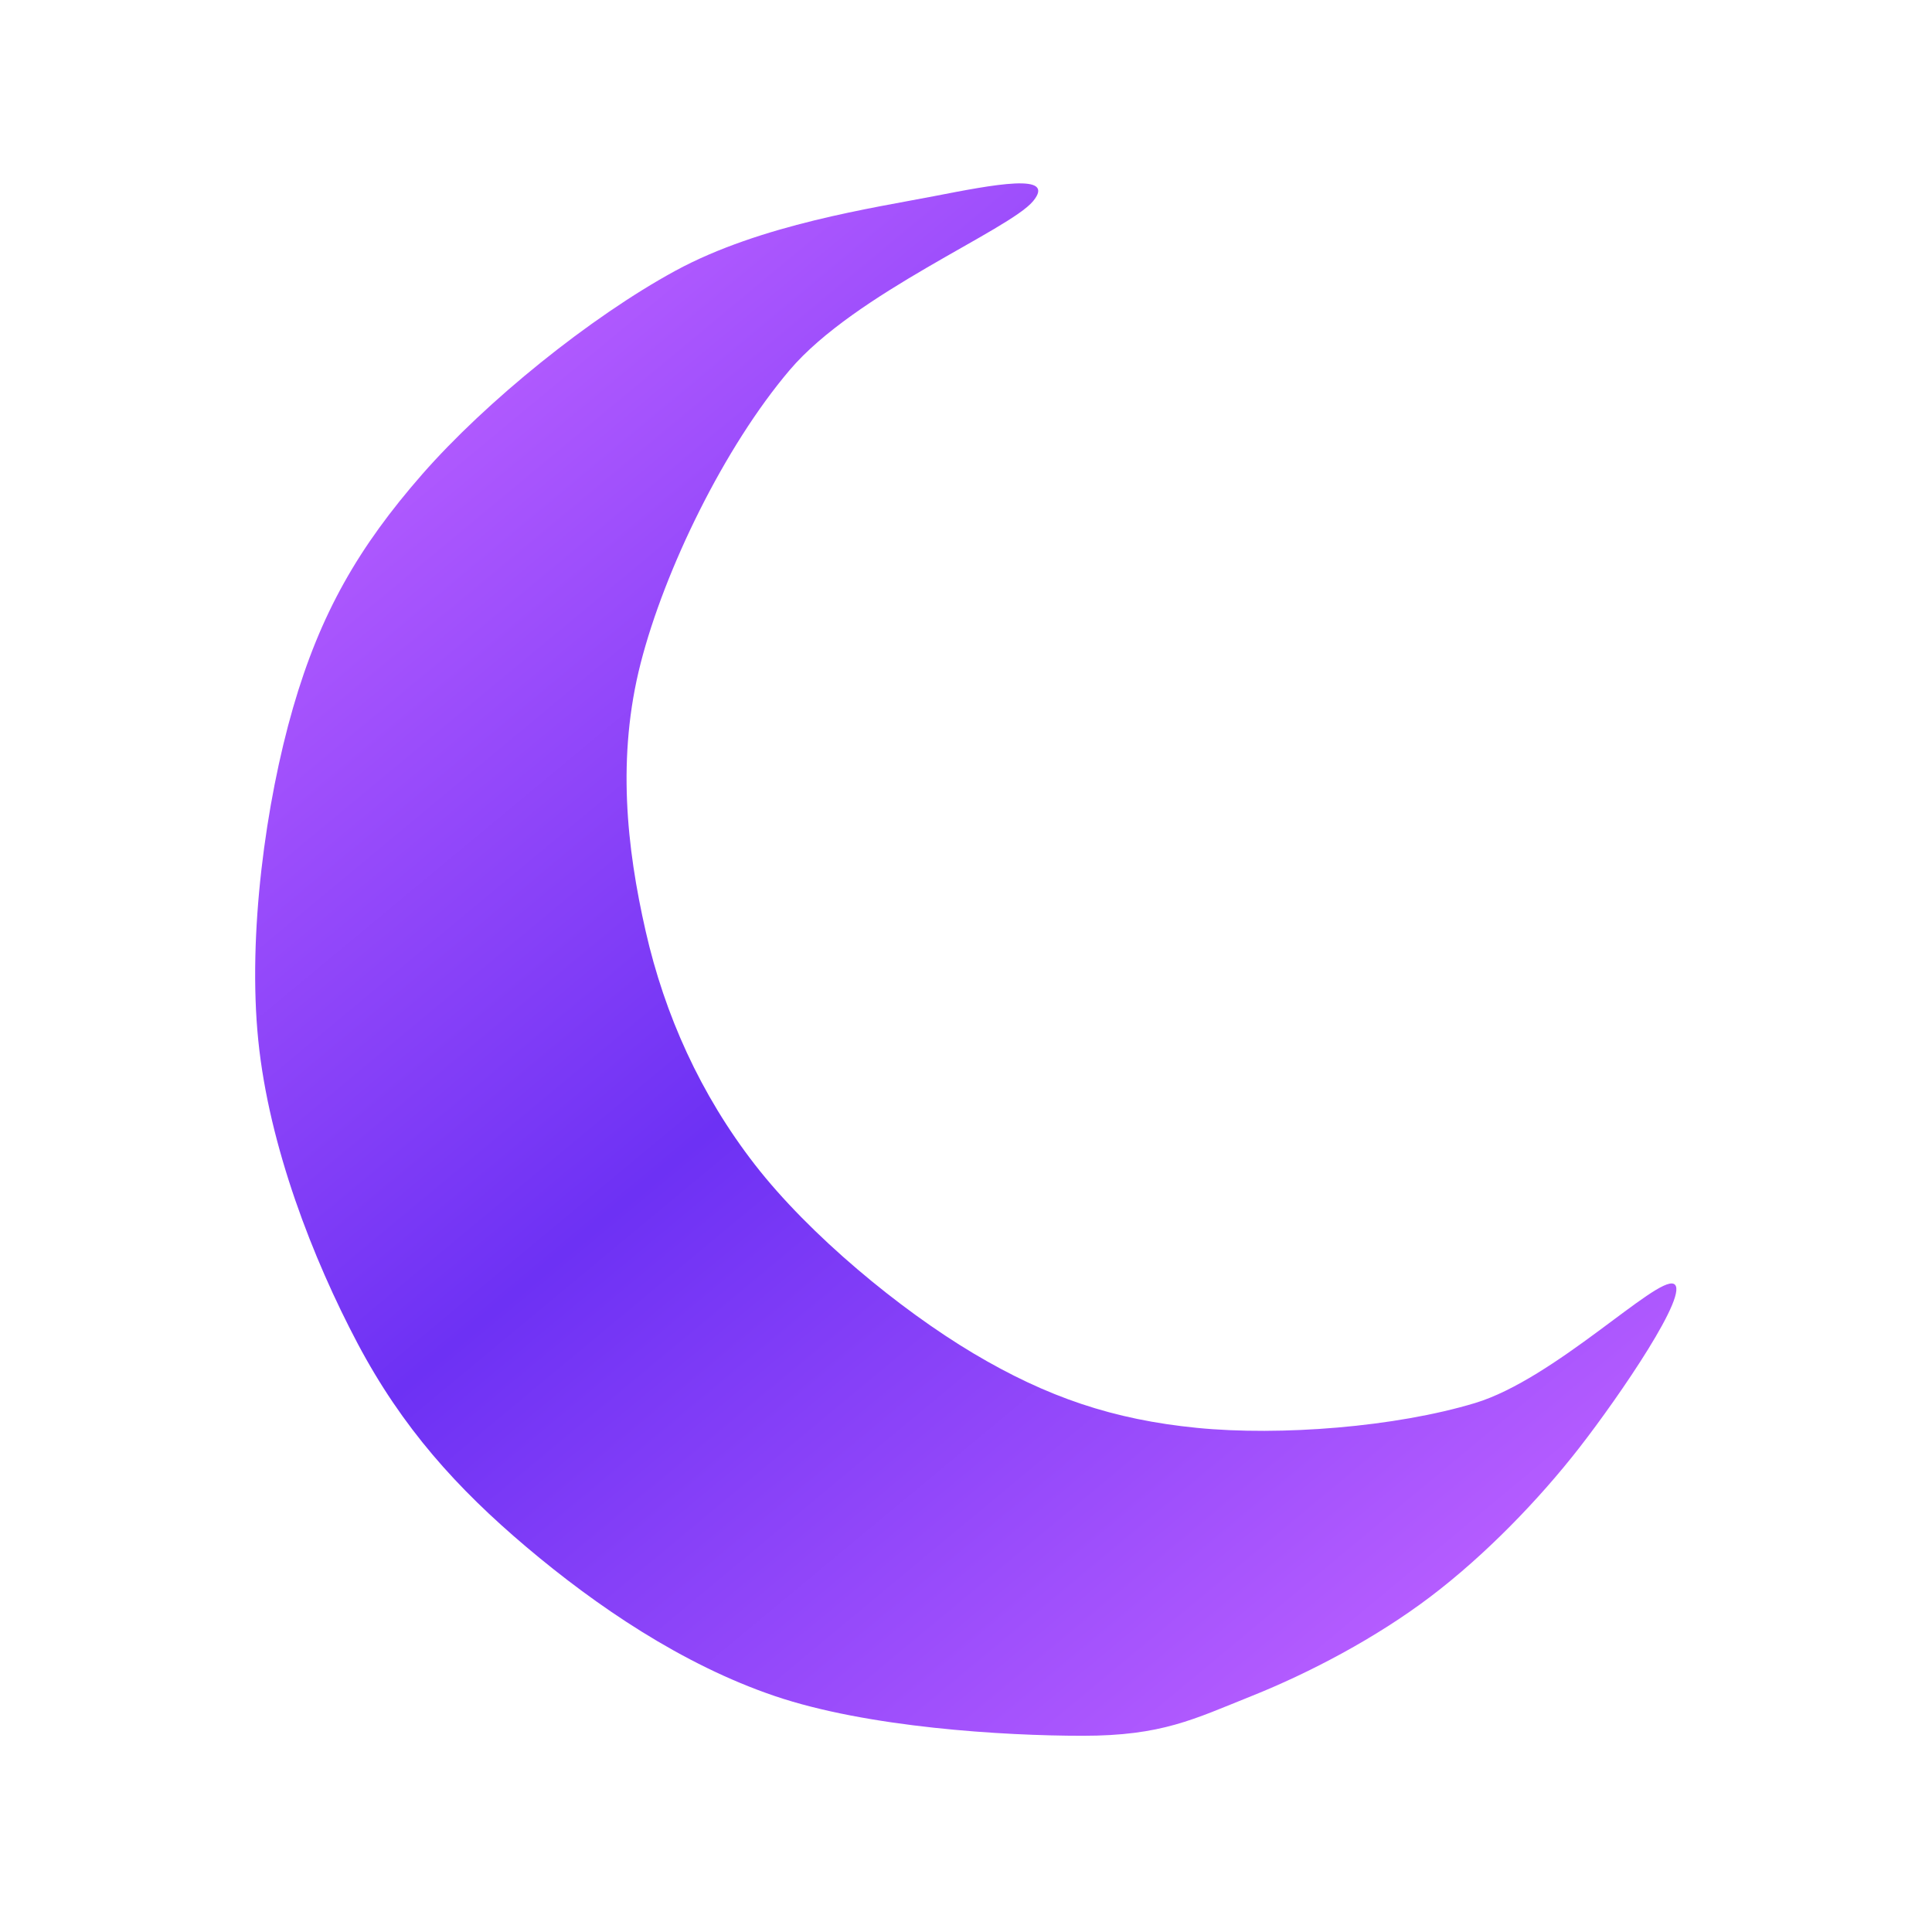
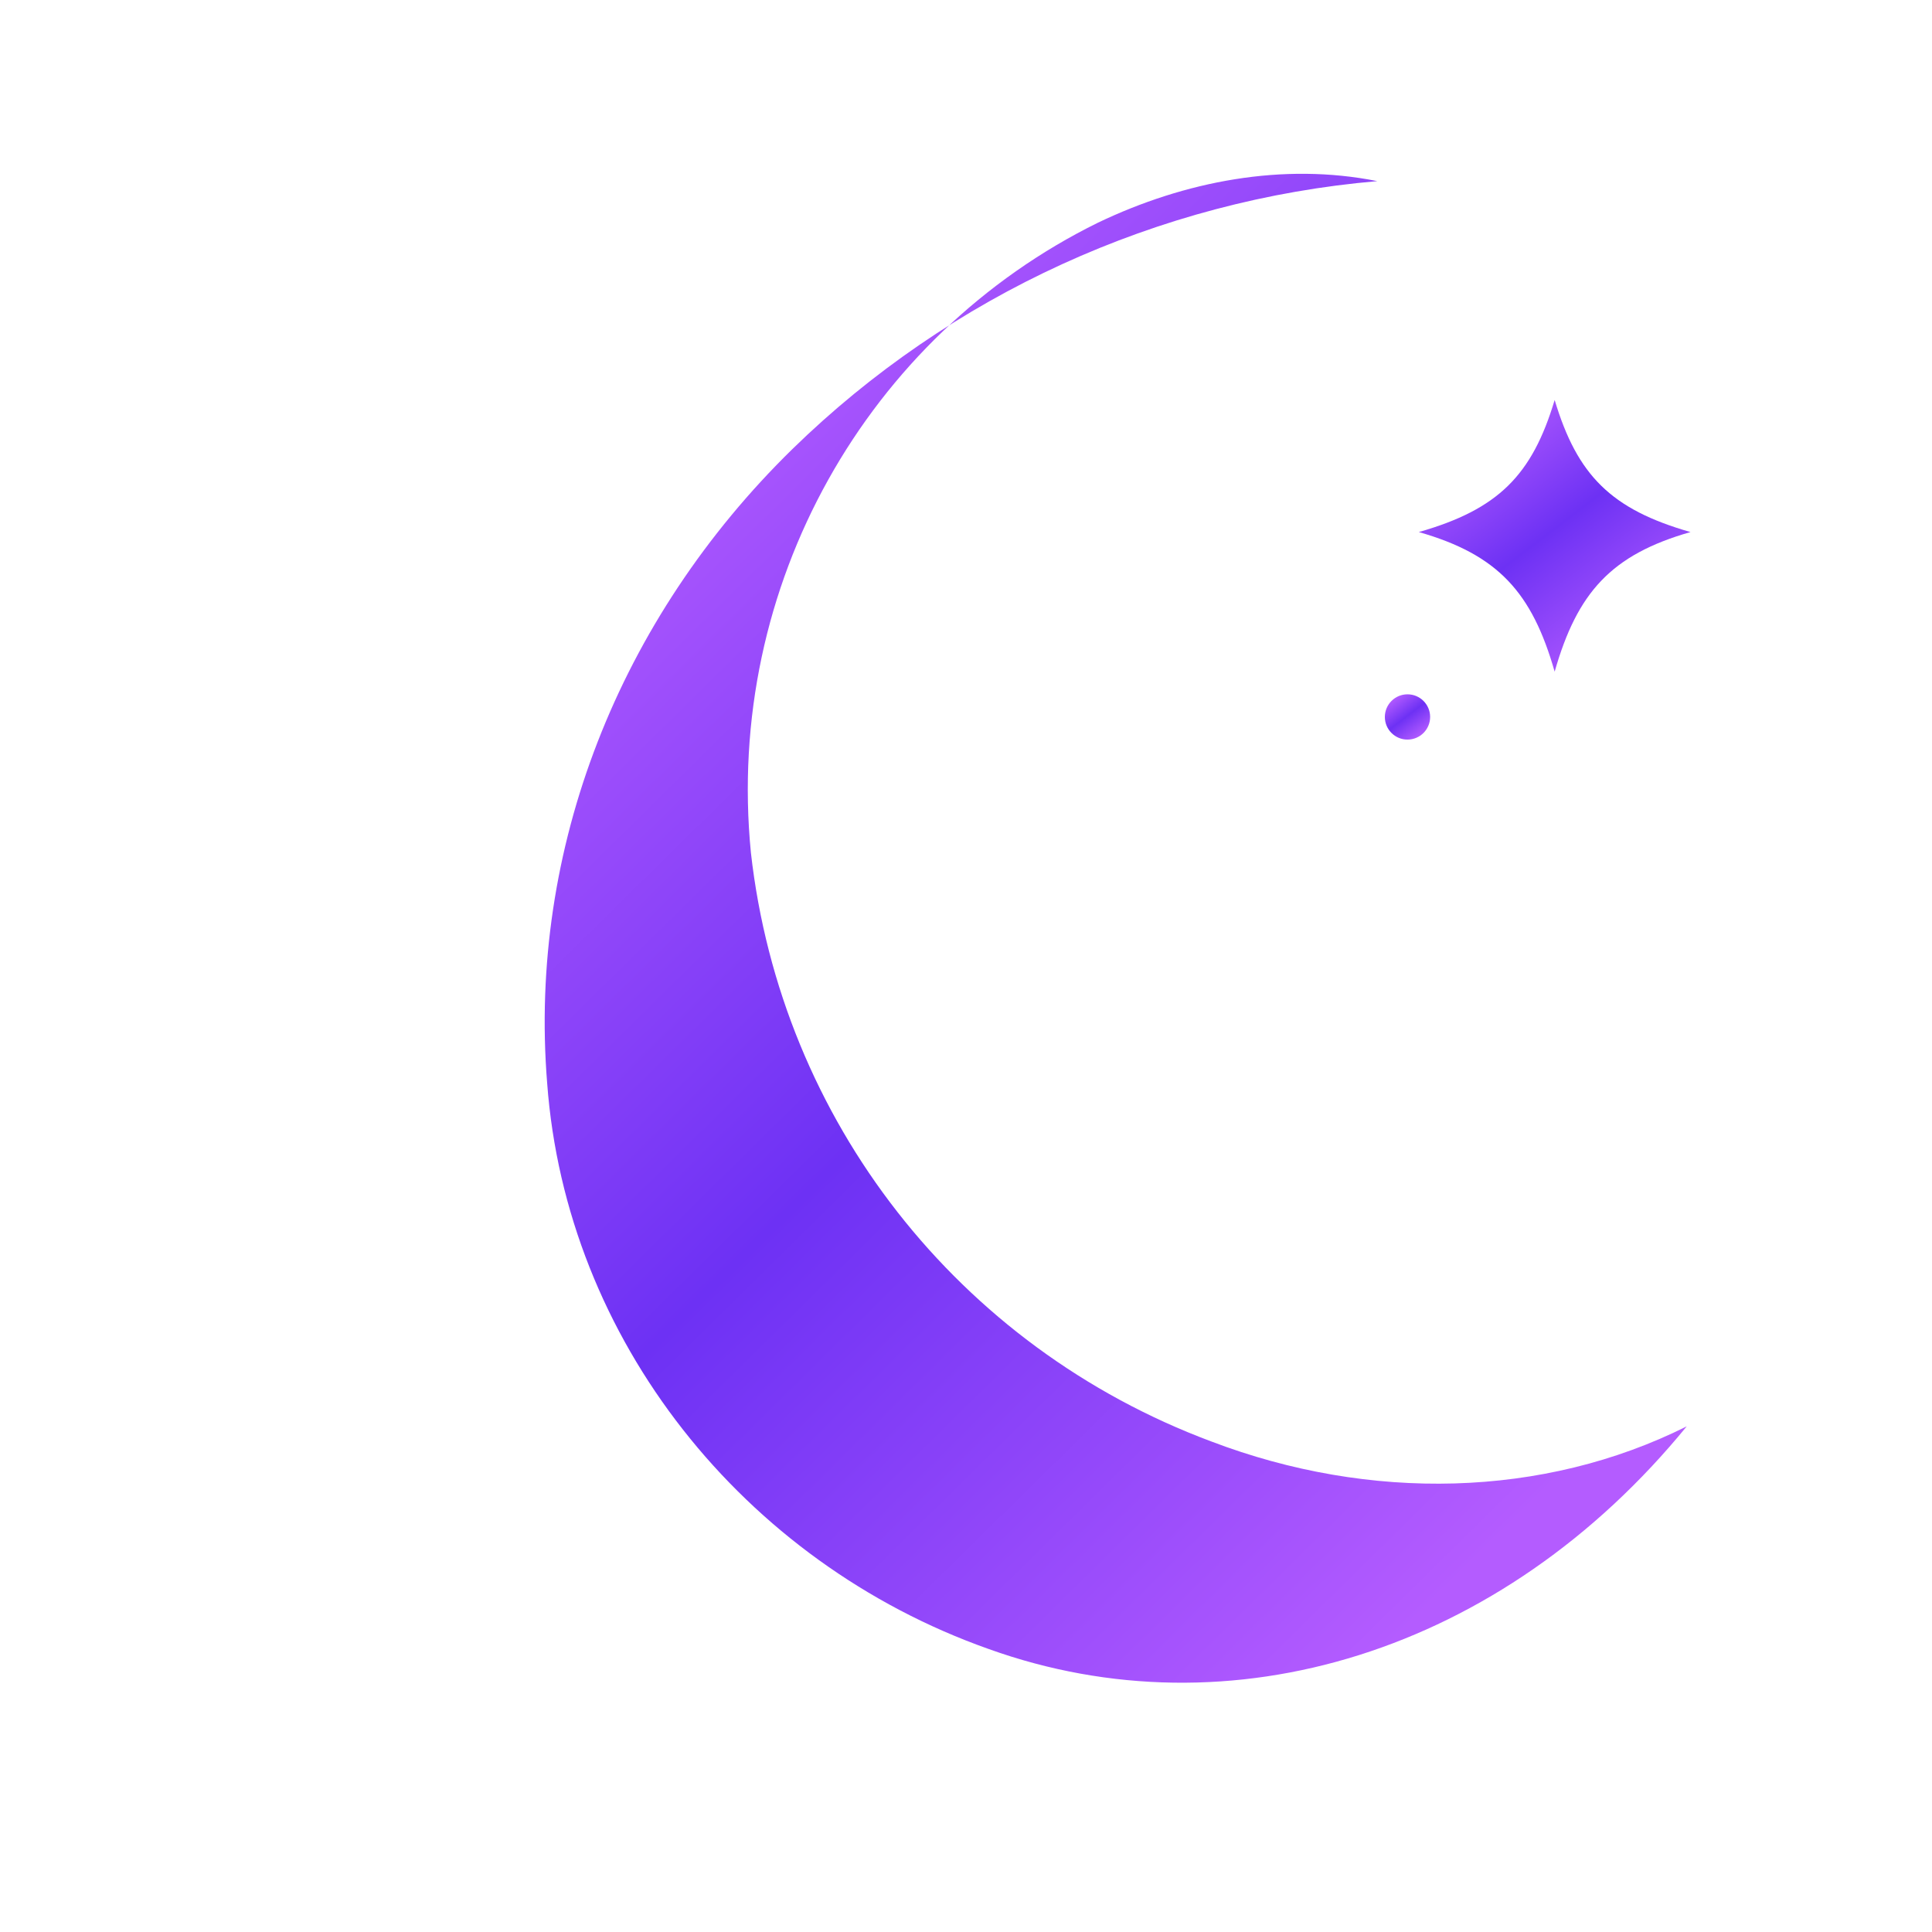
<svg xmlns="http://www.w3.org/2000/svg" viewBox="0 0 512 512" role="img" aria-labelledby="dusk-violet-title">
  <defs>
    <linearGradient id="dusk-violet-gradient" x1="0.18" y1="0.08" x2="0.82" y2="0.92">
      <stop offset="0" stop-color="#B45CFF" />
      <stop offset="0.48" stop-color="#6D31F4" />
      <stop offset="1" stop-color="#B45CFF" />
    </linearGradient>
  </defs>
-   <path d="M 247.45 52.00 C 231.65 55.07, 201.60 59.46, 179.01 71.74 C 156.41 84.03, 128.77 106.40, 111.88 125.70 C 94.99 145.01, 84.90 162.55, 77.66 187.56 C 70.43 212.57, 65.60 247.66, 68.45 275.74 C 71.30 303.82, 82.93 333.65, 94.77 356.03 C 106.62 378.40, 121.10 394.41, 139.52 409.99 C 157.95 425.56, 180.76 441.14, 205.33 449.47 C 229.90 457.81, 265.87 460.00, 286.93 460.00 C 307.99 460.00, 316.32 455.61, 331.68 449.47 C 347.03 443.33, 364.58 434.12, 379.06 423.15 C 393.54 412.18, 407.79 397.48, 418.54 383.66 C 429.29 369.85, 448.15 342.21, 443.55 340.23 C 438.94 338.26, 411.96 365.46, 390.90 371.82 C 369.85 378.18, 339.35 380.59, 317.20 378.40 C 295.05 376.21, 277.50 370.28, 257.97 358.66 C 238.45 347.03, 214.54 327.29, 200.06 308.65 C 185.59 290.00, 176.15 268.94, 171.11 246.79 C 166.06 224.63, 163.43 200.50, 169.79 175.72 C 176.15 150.93, 191.95 118.46, 209.28 98.06 C 226.61 77.66, 267.41 60.99, 273.77 53.32 C 280.13 45.64, 263.24 48.93, 247.45 52.00 Z" fill="url(#dusk-violet-gradient)" />
+   <path d="M365 48 C307 53 252 78 210 119 C164 164 140 225 145 287 C150 355 197 414 262 437 C326 460 398 438 447 378 C409 397 363 398 321 382 C254 357 207 297 199 226 C192 155 230 89 291 59 C314 48 340 43 365 48 Z" fill="url(#dusk-violet-gradient)" />
+   <path d="M412 106 C418 126 427 135 448 141 C427 147 418 157 412 178 C406 157 397 147 376 141 C397 135 406 126 412 106 Z" fill="url(#dusk-violet-gradient)" />
+   <circle cx="373" cy="190" r="6" fill="url(#dusk-violet-gradient)" />
</svg>
